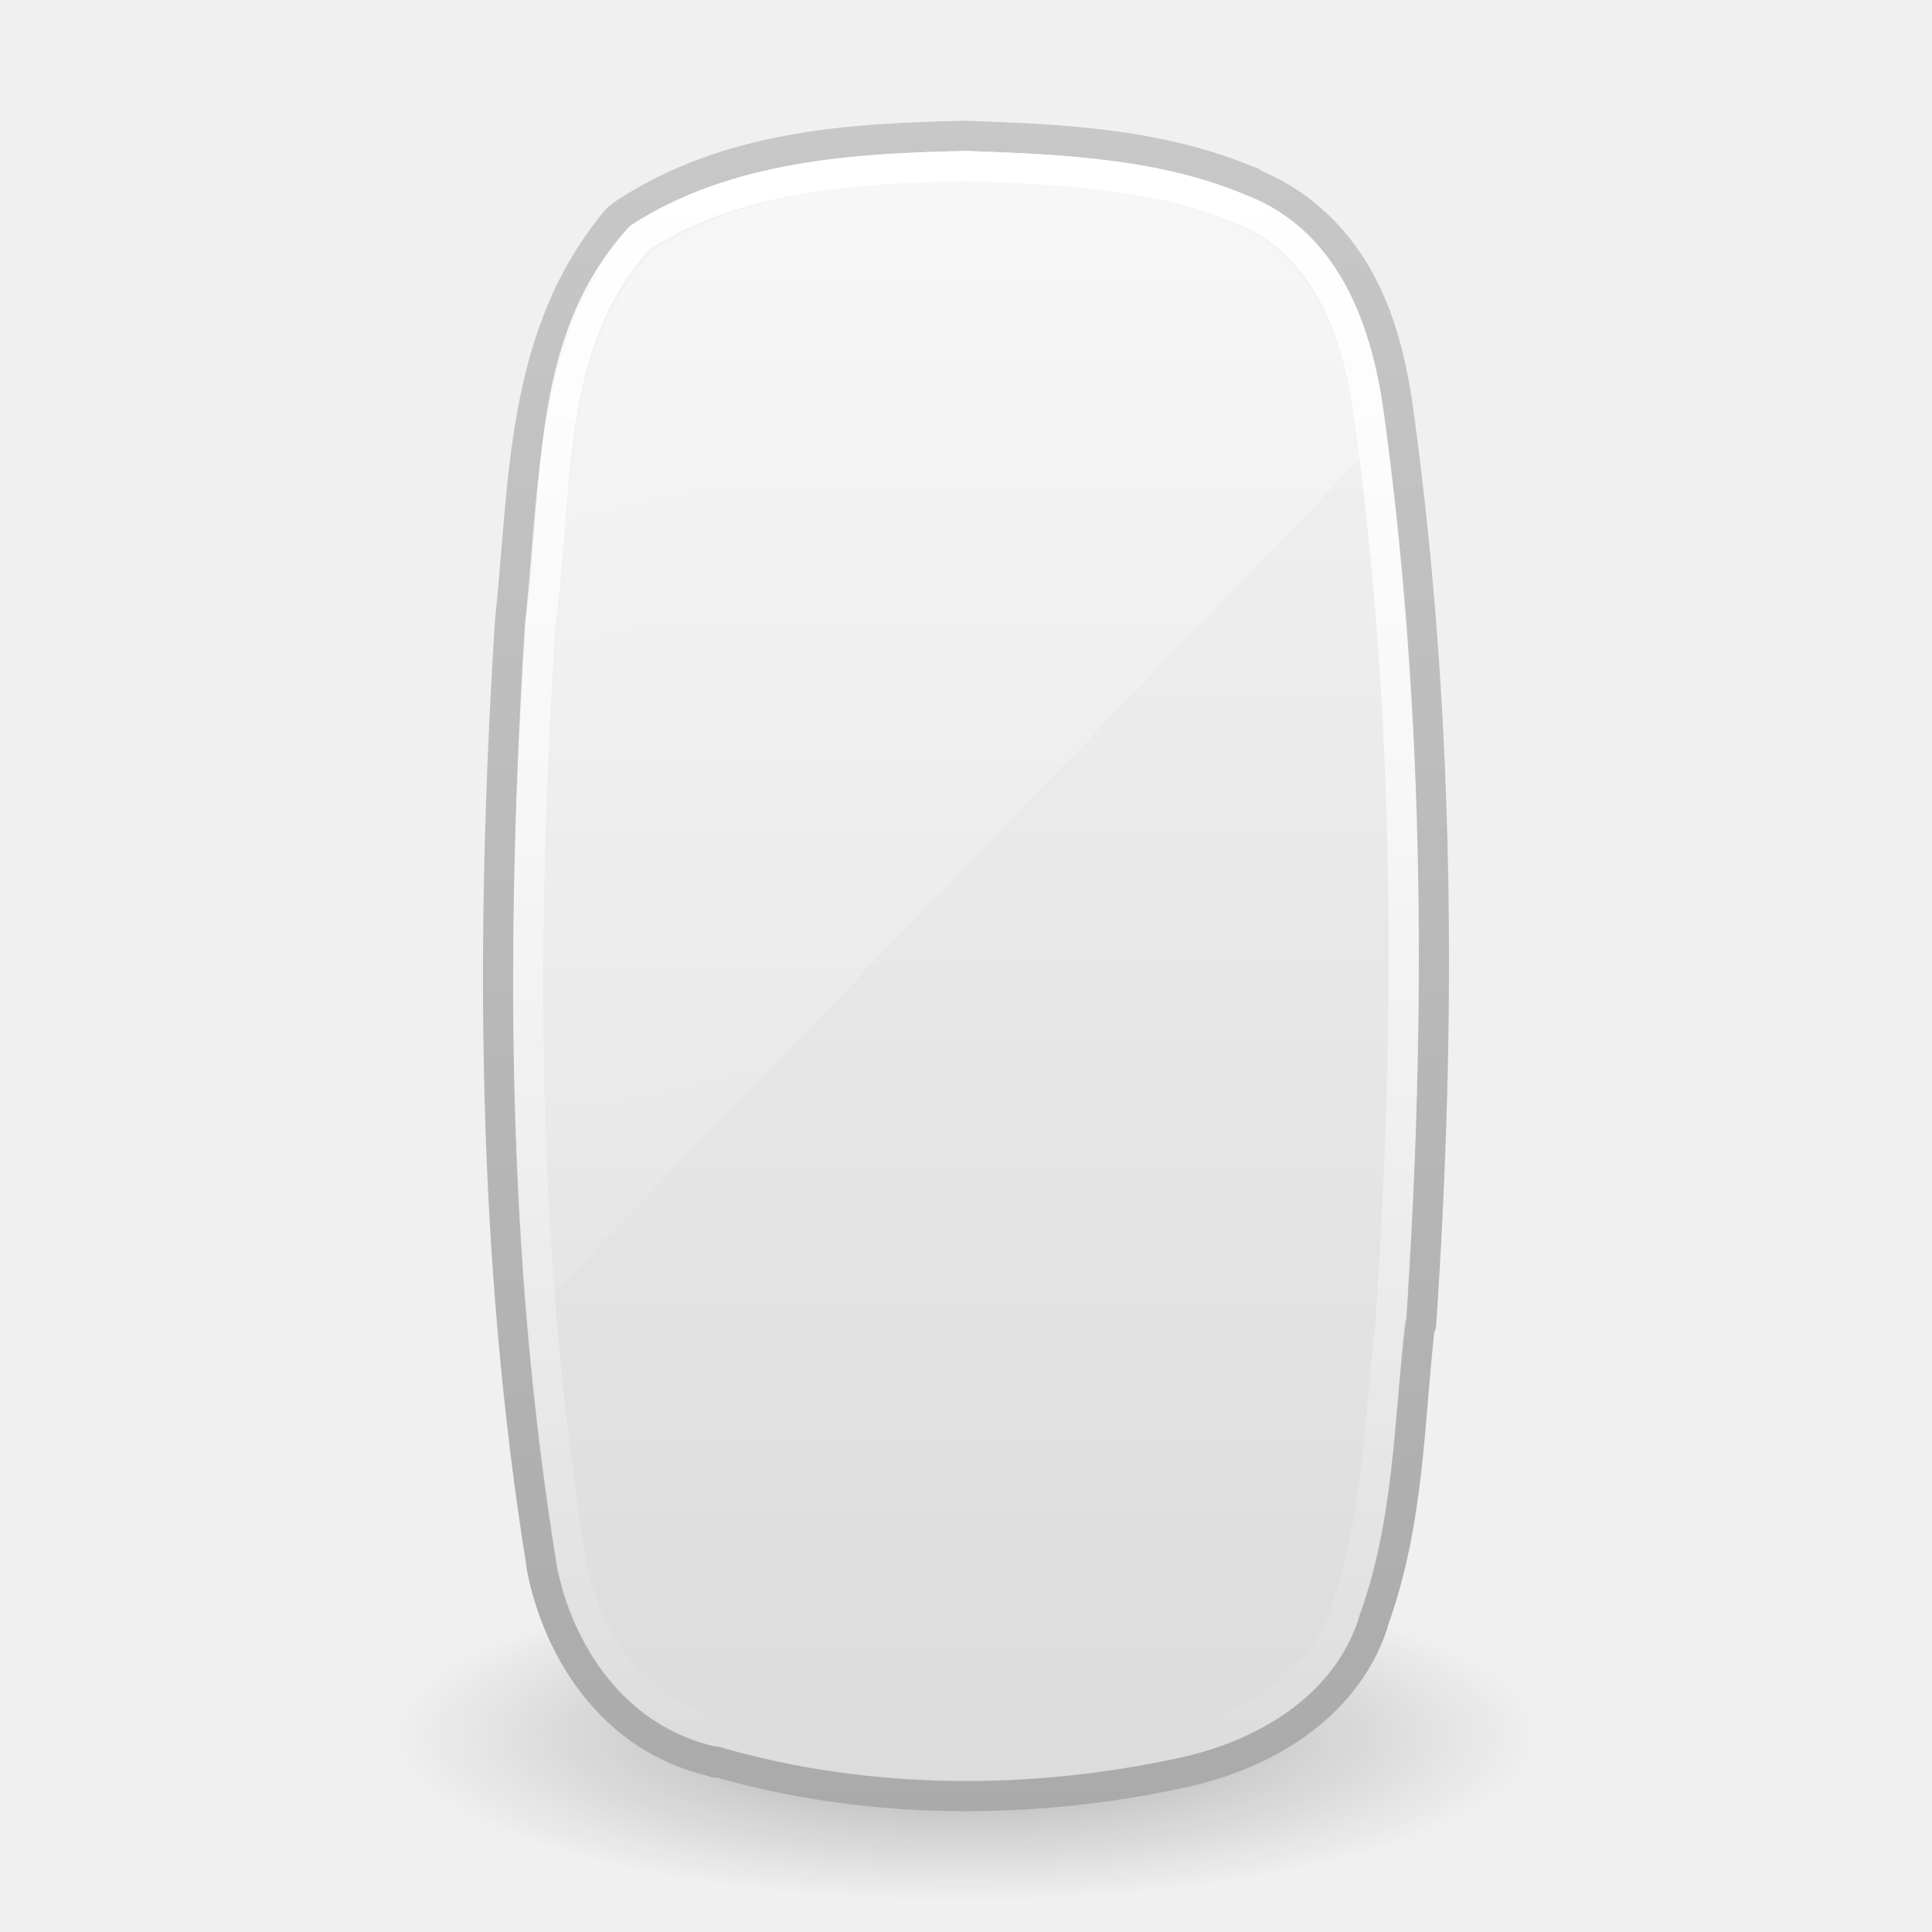
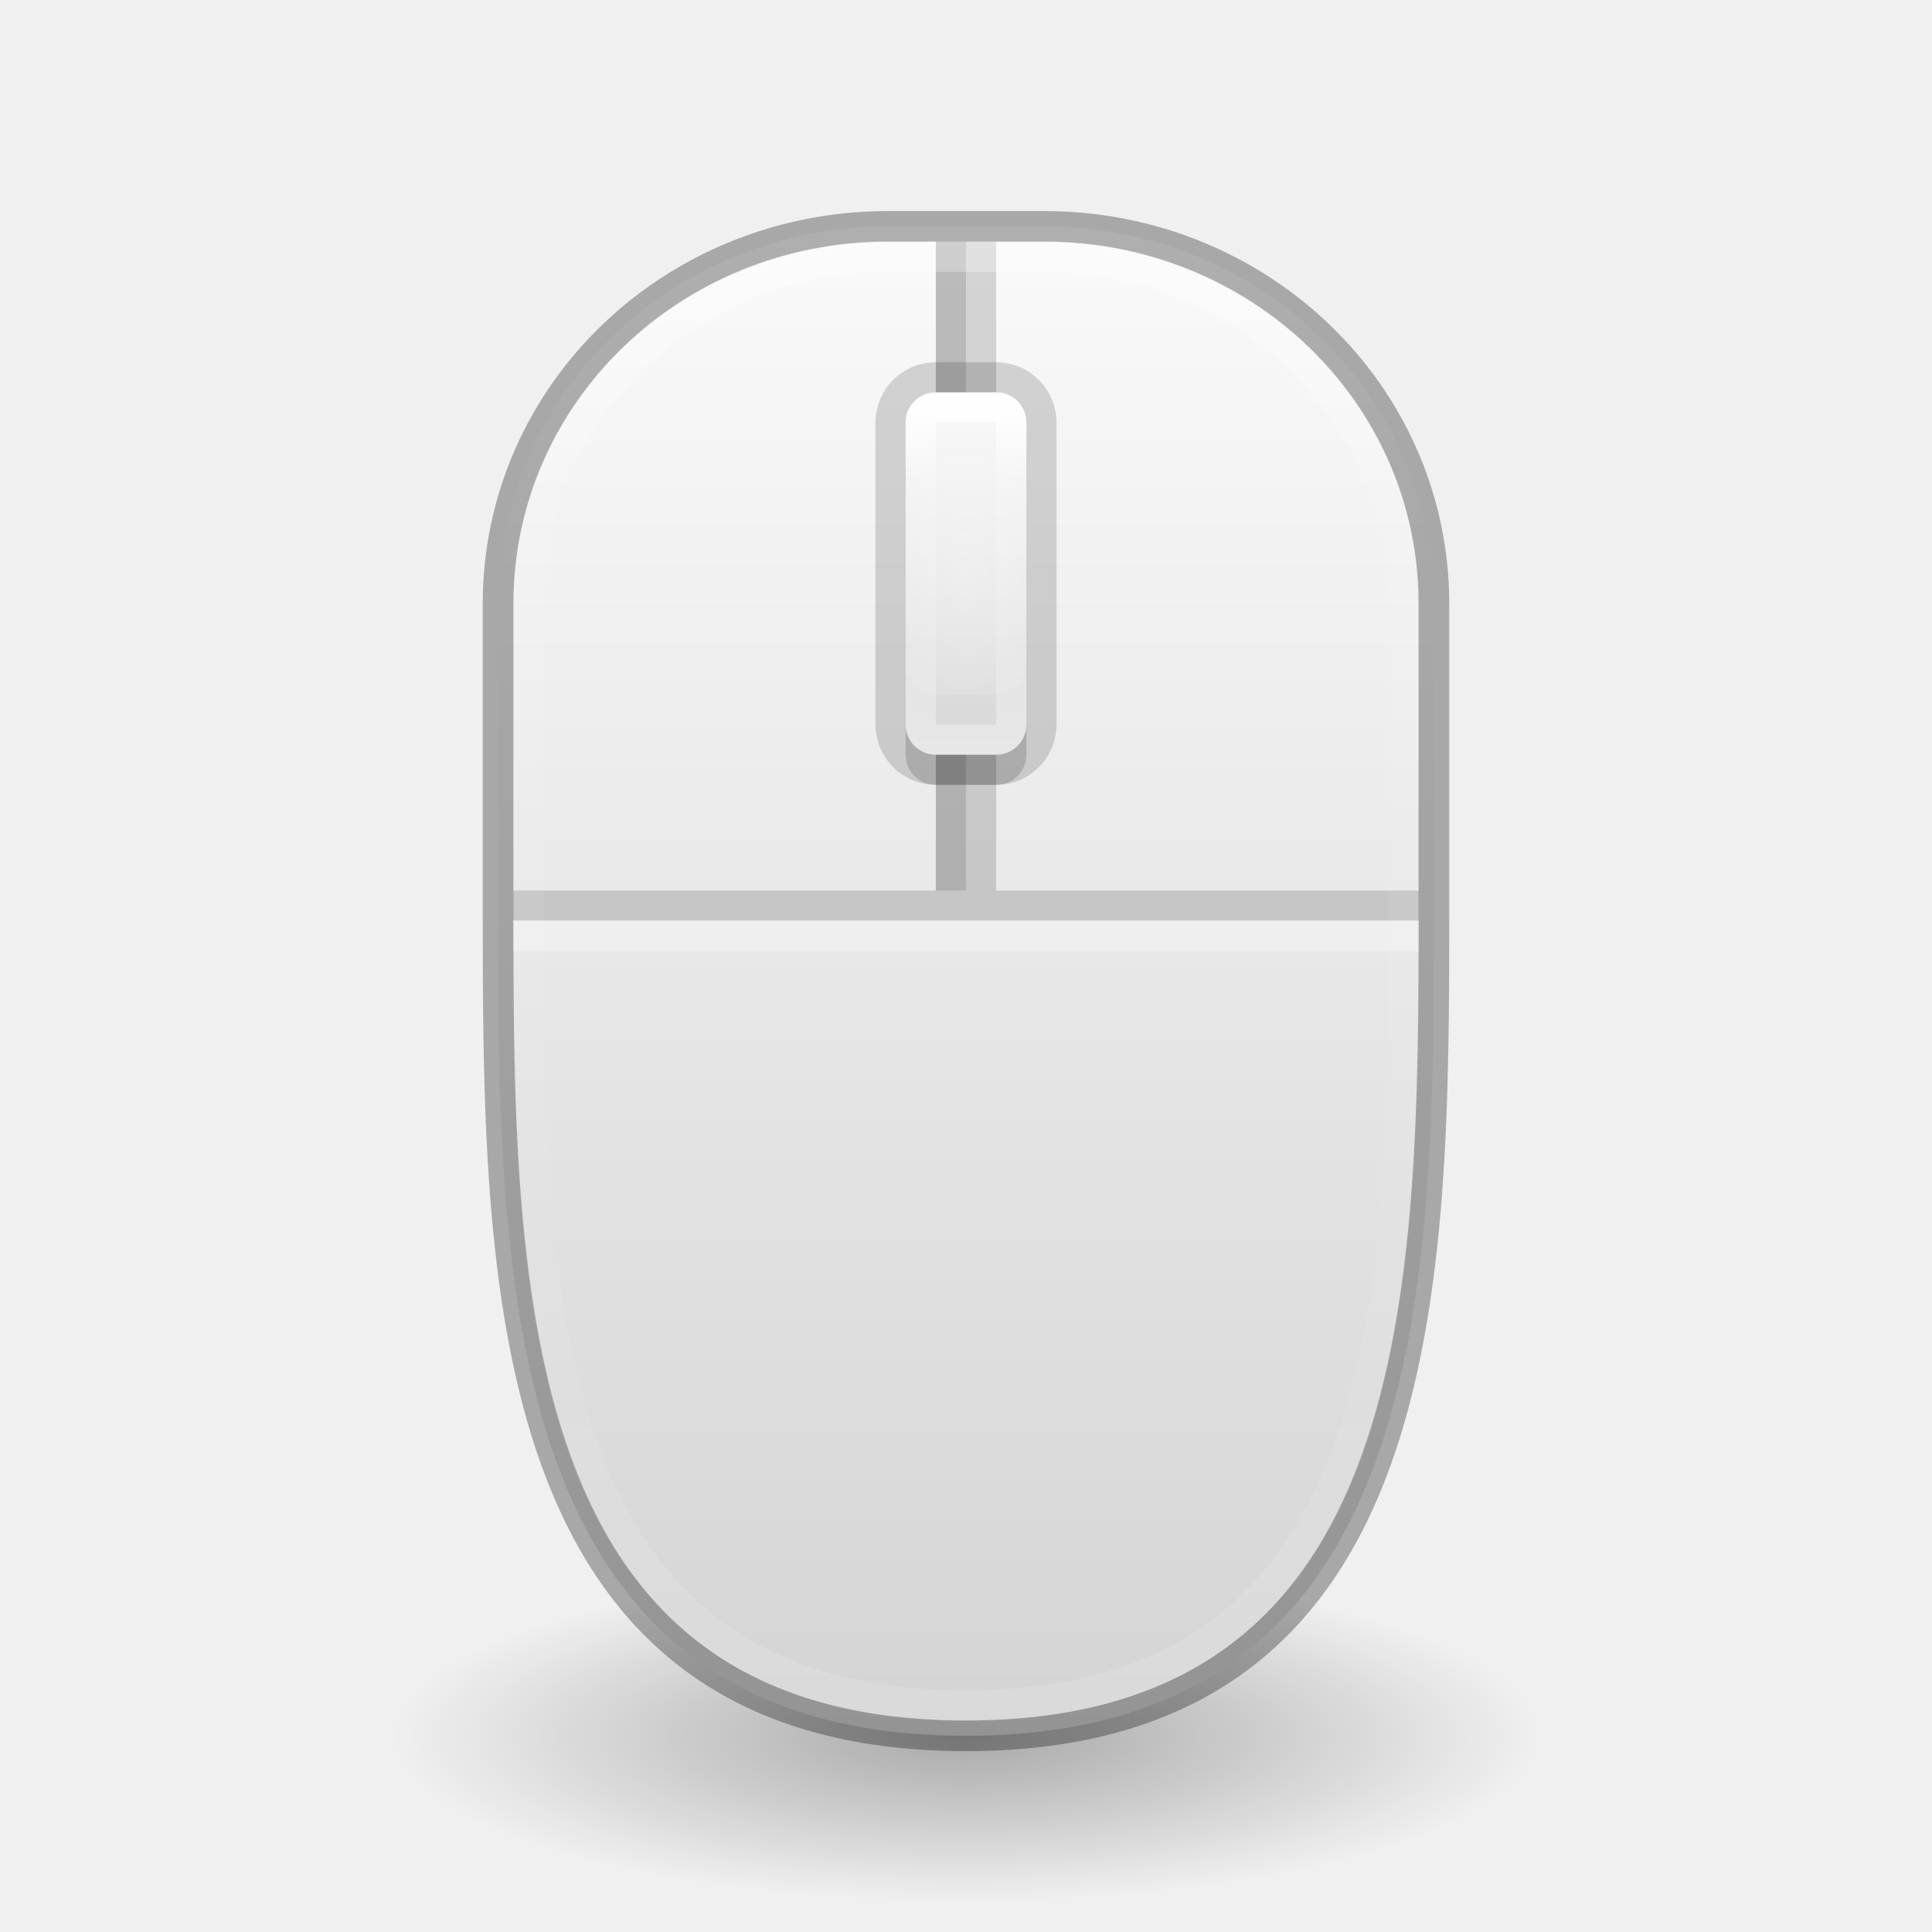
<svg xmlns="http://www.w3.org/2000/svg" xmlns:xlink="http://www.w3.org/1999/xlink" version="1.1" width="64" height="64" id="svg2925">
  <defs id="defs2927">
-     <linearGradient x1="14" y1="2" x2="32" y2="40" id="linearGradient2871" xlink:href="#linearGradient3208" gradientUnits="userSpaceOnUse" gradientTransform="matrix(2.861447,0,0,1.354236,-30.97997,-4.746115)" />
    <linearGradient id="linearGradient3208">
      <stop id="stop3210" style="stop-color:#ffffff;stop-opacity:1" offset="0" />
      <stop id="stop3212" style="stop-color:#ffffff;stop-opacity:0" offset="1" />
-     </linearGradient>
-     <linearGradient x1="24.118" y1="33.658" x2="-32.012" y2="33.658" id="linearGradient2875" xlink:href="#linearGradient3775" gradientUnits="userSpaceOnUse" gradientTransform="matrix(2.2653959e-7,-0.9672756,1.067918,4.7877698e-7,-3.943739,28.18221)" />
-     <linearGradient id="linearGradient3775">
-       <stop id="stop3777" style="stop-color:#ffffff;stop-opacity:1" offset="0" />
-       <stop id="stop3779" style="stop-color:#ffffff;stop-opacity:0" offset="1" />
-     </linearGradient>
-     <linearGradient x1="18.601" y1="0.854" x2="18.601" y2="49.956" id="linearGradient2878" xlink:href="#linearGradient3600-8" gradientUnits="userSpaceOnUse" gradientTransform="matrix(1.352763,0,0,1.147448,23.01074,2.848695)" />
-     <linearGradient id="linearGradient3600-8">
-       <stop id="stop3602-2" style="stop-color:#f4f4f4;stop-opacity:1" offset="0" />
-       <stop id="stop3604-5" style="stop-color:#dbdbdb;stop-opacity:1" offset="1" />
-     </linearGradient>
-     <linearGradient x1="-74.785" y1="54.703" x2="-74.785" y2="2.104" id="linearGradient2880" xlink:href="#linearGradient3104-5" gradientUnits="userSpaceOnUse" gradientTransform="matrix(1.092352,0,0,1.073841,103.3787,1.569886)" />
-     <linearGradient id="linearGradient3104-5">
-       <stop id="stop3106-2" style="stop-color:#aaaaaa;stop-opacity:1" offset="0" />
-       <stop id="stop3108-2" style="stop-color:#c8c8c8;stop-opacity:1" offset="1" />
    </linearGradient>
    <linearGradient id="linearGradient23419-5">
      <stop id="stop23421-7" style="stop-color:#000000;stop-opacity:1" offset="0" />
      <stop id="stop23423-0" style="stop-color:#000000;stop-opacity:0" offset="1" />
    </linearGradient>
    <radialGradient cx="23.335" cy="41.636" r="22.627" fx="23.335" fy="41.636" id="radialGradient2923" xlink:href="#linearGradient23419-5" gradientUnits="userSpaceOnUse" gradientTransform="matrix(0.8396892,0,0,0.2430452,12.40625,47.38055)" />
+     <linearGradient xlink:href="#linearGradient7" id="linearGradient8" x1="64.5" y1="10" x2="64.5" y2="110" gradientUnits="userSpaceOnUse" gradientTransform="matrix(0.5166667,0,0,0.5,-1.583333,2.5)" />
+     <linearGradient id="linearGradient7">
+       <stop style="stop-color:#fafafa;stop-opacity:1;" offset="0" id="stop7" />
+       <stop style="stop-color:#d4d4d4;stop-opacity:1;" offset="1" id="stop8" />
+     </linearGradient>
+     <linearGradient xlink:href="#linearGradient7" id="linearGradient14" x1="65" y1="25" x2="65" y2="50" gradientUnits="userSpaceOnUse" gradientTransform="matrix(0.5,0,0,0.5,-0.4999985,0.5)" />
+     <linearGradient id="linearGradient2">
+       <stop style="stop-color:#ffffff;stop-opacity:1;" offset="0" id="stop2" />
+       <stop style="stop-color:#ffffff;stop-opacity:0.159;" offset="0.24" id="stop4" />
+       <stop style="stop-color:#ffffff;stop-opacity:0.149;" offset="0.693" id="stop5" />
+       <stop style="stop-color:#ffffff;stop-opacity:0.422;" offset="1" id="stop3" />
+     </linearGradient>
+     <radialGradient xlink:href="#linearGradient3208" id="radialGradient18" cx="65" cy="33" fx="65" fy="33" r="5" gradientTransform="matrix(0.7077132,0,0,1.361265,-14.00136,-25.92174)" gradientUnits="userSpaceOnUse" />
+     <linearGradient xlink:href="#linearGradient2" id="linearGradient9" x1="32" y1="13" x2="32" y2="25" gradientUnits="userSpaceOnUse" />
+     <linearGradient xlink:href="#linearGradient2" id="linearGradient11" x1="32" y1="7.5" x2="32" y2="57.5" gradientUnits="userSpaceOnUse" />
  </defs>
-   <g id="layer1">
-     <path d="M 51,57.5 C 51.001,60.537 42.494,63 32,63 21.506,63 12.999,60.537 13,57.5 12.999,54.463 21.506,52 32,52 c 10.494,0 19.001,2.463 19,5.5 l 0,0 z" id="path23417-6" style="opacity:0.3;fill:url(#radialGradient2923);fill-opacity:1;fill-rule:evenodd;stroke:none;stroke-width:2;marker:none;visibility:visible;display:inline;overflow:visible" />
-     <path d="m 31.941,4.5 c -3.661,0.082 -7.784,0.294 -11.245,2.564 -0.093,0.056 -0.179,0.124 -0.254,0.2 -3.223,3.831 -3.054,8.698 -3.551,13.383 -0.65,10.373 -0.614,20.89 1.057,31.253 -2.29e-4,0.013 -2.29e-4,0.027 0,0.04 0.544,2.744 2.346,5.656 5.665,6.411 0.032,0.008 0.052,0.033 0.085,0.04 l 0,-0.04 c 5.036,1.463 10.473,1.464 15.514,0.361 2.611,-0.572 5.316,-2.105 6.257,-4.888 0.004,-0.012 -0.004,-0.028 0,-0.04 1.227,-3.325 1.203,-6.748 1.564,-9.857 0.014,-0.013 0.028,-0.026 0.042,-0.04 C 47.747,33.916 47.701,23.848 46.357,13.877 46.171,12.462 45.869,10.906 45.131,9.469 44.401,8.048 43.207,6.762 41.453,6.063 c -0.008,-0.003 0.008,-0.037 0,-0.04 -0.012,-0.005 -0.029,0.005 -0.042,0 -3.067,-1.305 -6.418,-1.411 -9.385,-1.523 -0.028,-8.711e-4 -0.056,-8.711e-4 -0.085,0 l -6.9e-5,-1.279e-4 z" id="path4487" style="color:#000000;fill:url(#linearGradient2878);fill-opacity:1;fill-rule:nonzero;stroke:url(#linearGradient2880);stroke-width:1;stroke-linecap:butt;stroke-linejoin:round;stroke-miterlimit:4;stroke-opacity:1;stroke-dasharray:none;stroke-dashoffset:0;marker:none;visibility:visible;display:inline;overflow:visible;enable-background:accumulate" />
-     <path d="m 32.002,5.5 c -3.702,0.082 -7.662,0.328 -10.807,2.365 -3.224,3.523 -2.674,8.443 -3.283,12.743 -0.661,10.408 -0.663,20.922 1.023,31.246 0.494,2.462 2.134,4.962 4.906,5.545 4.899,1.422 10.238,1.396 15.212,0.321 2.374,-0.514 4.672,-1.852 5.438,-4.135 1.168,-3.101 1.187,-6.452 1.568,-9.69 C 46.74,33.896 46.723,23.808 45.365,13.858 45.005,11.16 44.041,8.052 41.091,6.922 38.269,5.726 35.048,5.613 32.002,5.5 z" id="rect1320-6-9-3" style="fill:none;stroke:url(#linearGradient2875);stroke-width:1;stroke-linecap:round;stroke-linejoin:round;stroke-miterlimit:4;stroke-opacity:1;stroke-dasharray:none;stroke-dashoffset:0;marker:none;visibility:visible;display:inline;overflow:visible" />
-     <path d="m 32,6 c -3.575,0.081 -7.38,0.335 -10.417,2.333 C 18.471,11.79 19.005,16.614 18.417,20.833 17.96,28.141 17.816,35.484 18.375,42.792 L 45.042,15.208 c -0.042,-0.334 -0.08,-0.667 -0.125,-1 -0.347,-2.647 -1.276,-5.725 -4.125,-6.833 -2.725,-1.173 -5.85,-1.264 -8.792,-1.375 z" id="rect3238" style="opacity:0.4;fill:url(#linearGradient2871);fill-opacity:1;fill-rule:nonzero;stroke:none;stroke-width:1;marker:none;visibility:visible;display:inline;overflow:visible;enable-background:accumulate" />
-   </g>
+   <path d="M 51,57.5 C 51.001,60.537 42.494,63 32,63 21.506,63 12.999,60.537 13,57.5 12.999,54.463 21.506,52 32,52 c 10.494,0 19.001,2.463 19,5.5 z" id="path23417-6" style="display:inline;overflow:visible;visibility:visible;opacity:0.3;fill:url(#radialGradient2923);fill-opacity:1;fill-rule:evenodd;stroke:none;stroke-width:2;marker:none" />
+   <path id="rect2" style="fill:url(#linearGradient8);fill-opacity:1;stroke:#000000;stroke-width:1.017;stroke-linejoin:round;stroke-dasharray:none;stroke-opacity:0.302" d="M 29.417,7.5 C 22.261,7.5 16.5,13.075 16.5,20 v 10 c 0,12.5 3e-5,27.5 15.5,27.5 C 47.5,57.5 47.5,42.5 47.5,30 V 20 C 47.5,13.075 41.739,7.5 34.583,7.5 Z" />
+   <rect style="opacity:0.15;fill:#000000;fill-opacity:1;stroke:#000000;stroke-width:2;stroke-linejoin:round;stroke-dasharray:none;stroke-opacity:1" id="rect3" width="4" height="12" x="30" y="13" rx="1" ry="1" />
+   <rect style="opacity:0.15;fill:#000000;fill-opacity:1;stroke:none;stroke-width:2;stroke-linejoin:round;stroke-dasharray:none;stroke-opacity:1" id="rect4" width="4" height="12" x="30" y="14" rx="1" ry="1" />
+   <path style="fill:none;fill-opacity:1;stroke:#000000;stroke-width:1;stroke-linejoin:round;stroke-dasharray:none;stroke-opacity:1;opacity:0.15" d="M 32.5,29.5 V 8" id="path7" />
+   <path style="opacity:0.25;fill:none;stroke:#000000;stroke-width:1;stroke-linejoin:round;stroke-dasharray:none;stroke-opacity:1" d="m 31.5,8 0,21.5" id="path1" />
+   <rect style="fill:url(#linearGradient14);fill-opacity:1;stroke:none;stroke-width:1;stroke-linejoin:round;stroke-dasharray:none;stroke-opacity:0.302" id="rect1" width="4" height="12" x="30" y="13" rx="1" ry="1" />
+   <path style="opacity:0.15;fill:#d4d4d4;fill-opacity:1;stroke:#000000;stroke-width:1;stroke-linejoin:round;stroke-dasharray:none;stroke-opacity:1" d="M 17,30 H 47" id="path4" />
+   <path style="opacity:0.3;fill:none;fill-opacity:1;stroke:#ffffff;stroke-width:1.034;stroke-linejoin:round;stroke-dasharray:none;stroke-opacity:1" d="M 17,31 H 47" id="path6" />
+   <rect style="display:inline;opacity:0.3;fill:url(#radialGradient18);fill-opacity:1;stroke:none;stroke-width:1;stroke-linejoin:round;stroke-dasharray:none;stroke-opacity:0.302" id="rect14" width="4" height="8" x="30" y="15" rx="1" ry="1" />
+   <path id="rect5" d="m 31,13.5 h 2 c 0.277,0 0.5,0.223 0.5,0.5 v 10 c 0,0.277 -0.223,0.5 -0.5,0.5 h -2 c -0.277,0 -0.5,-0.223 -0.5,-0.5 V 14 c 0,-0.277 0.223,-0.5 0.5,-0.5 z" style="display:inline;fill:none;fill-opacity:1;stroke:url(#linearGradient9);stroke-width:1;stroke-linejoin:round;stroke-dasharray:none;stroke-opacity:1" />
+   <path id="path9" style="display:inline;opacity:1;fill:none;fill-opacity:1;stroke:url(#linearGradient11);stroke-width:1.017;stroke-linejoin:round;stroke-dasharray:none;stroke-opacity:0.302" d="m 29.416,8.5 h 5.168 C 41.204,8.5 46.5,13.647 46.5,20 V 30 C 46.5,42.5 46.52,56.5 32,56.5 17.48,56.5 17.5,42.5 17.5,30 V 20 c 0,-6.353 5.296,-11.5 11.916,-11.5 z" />
</svg>
